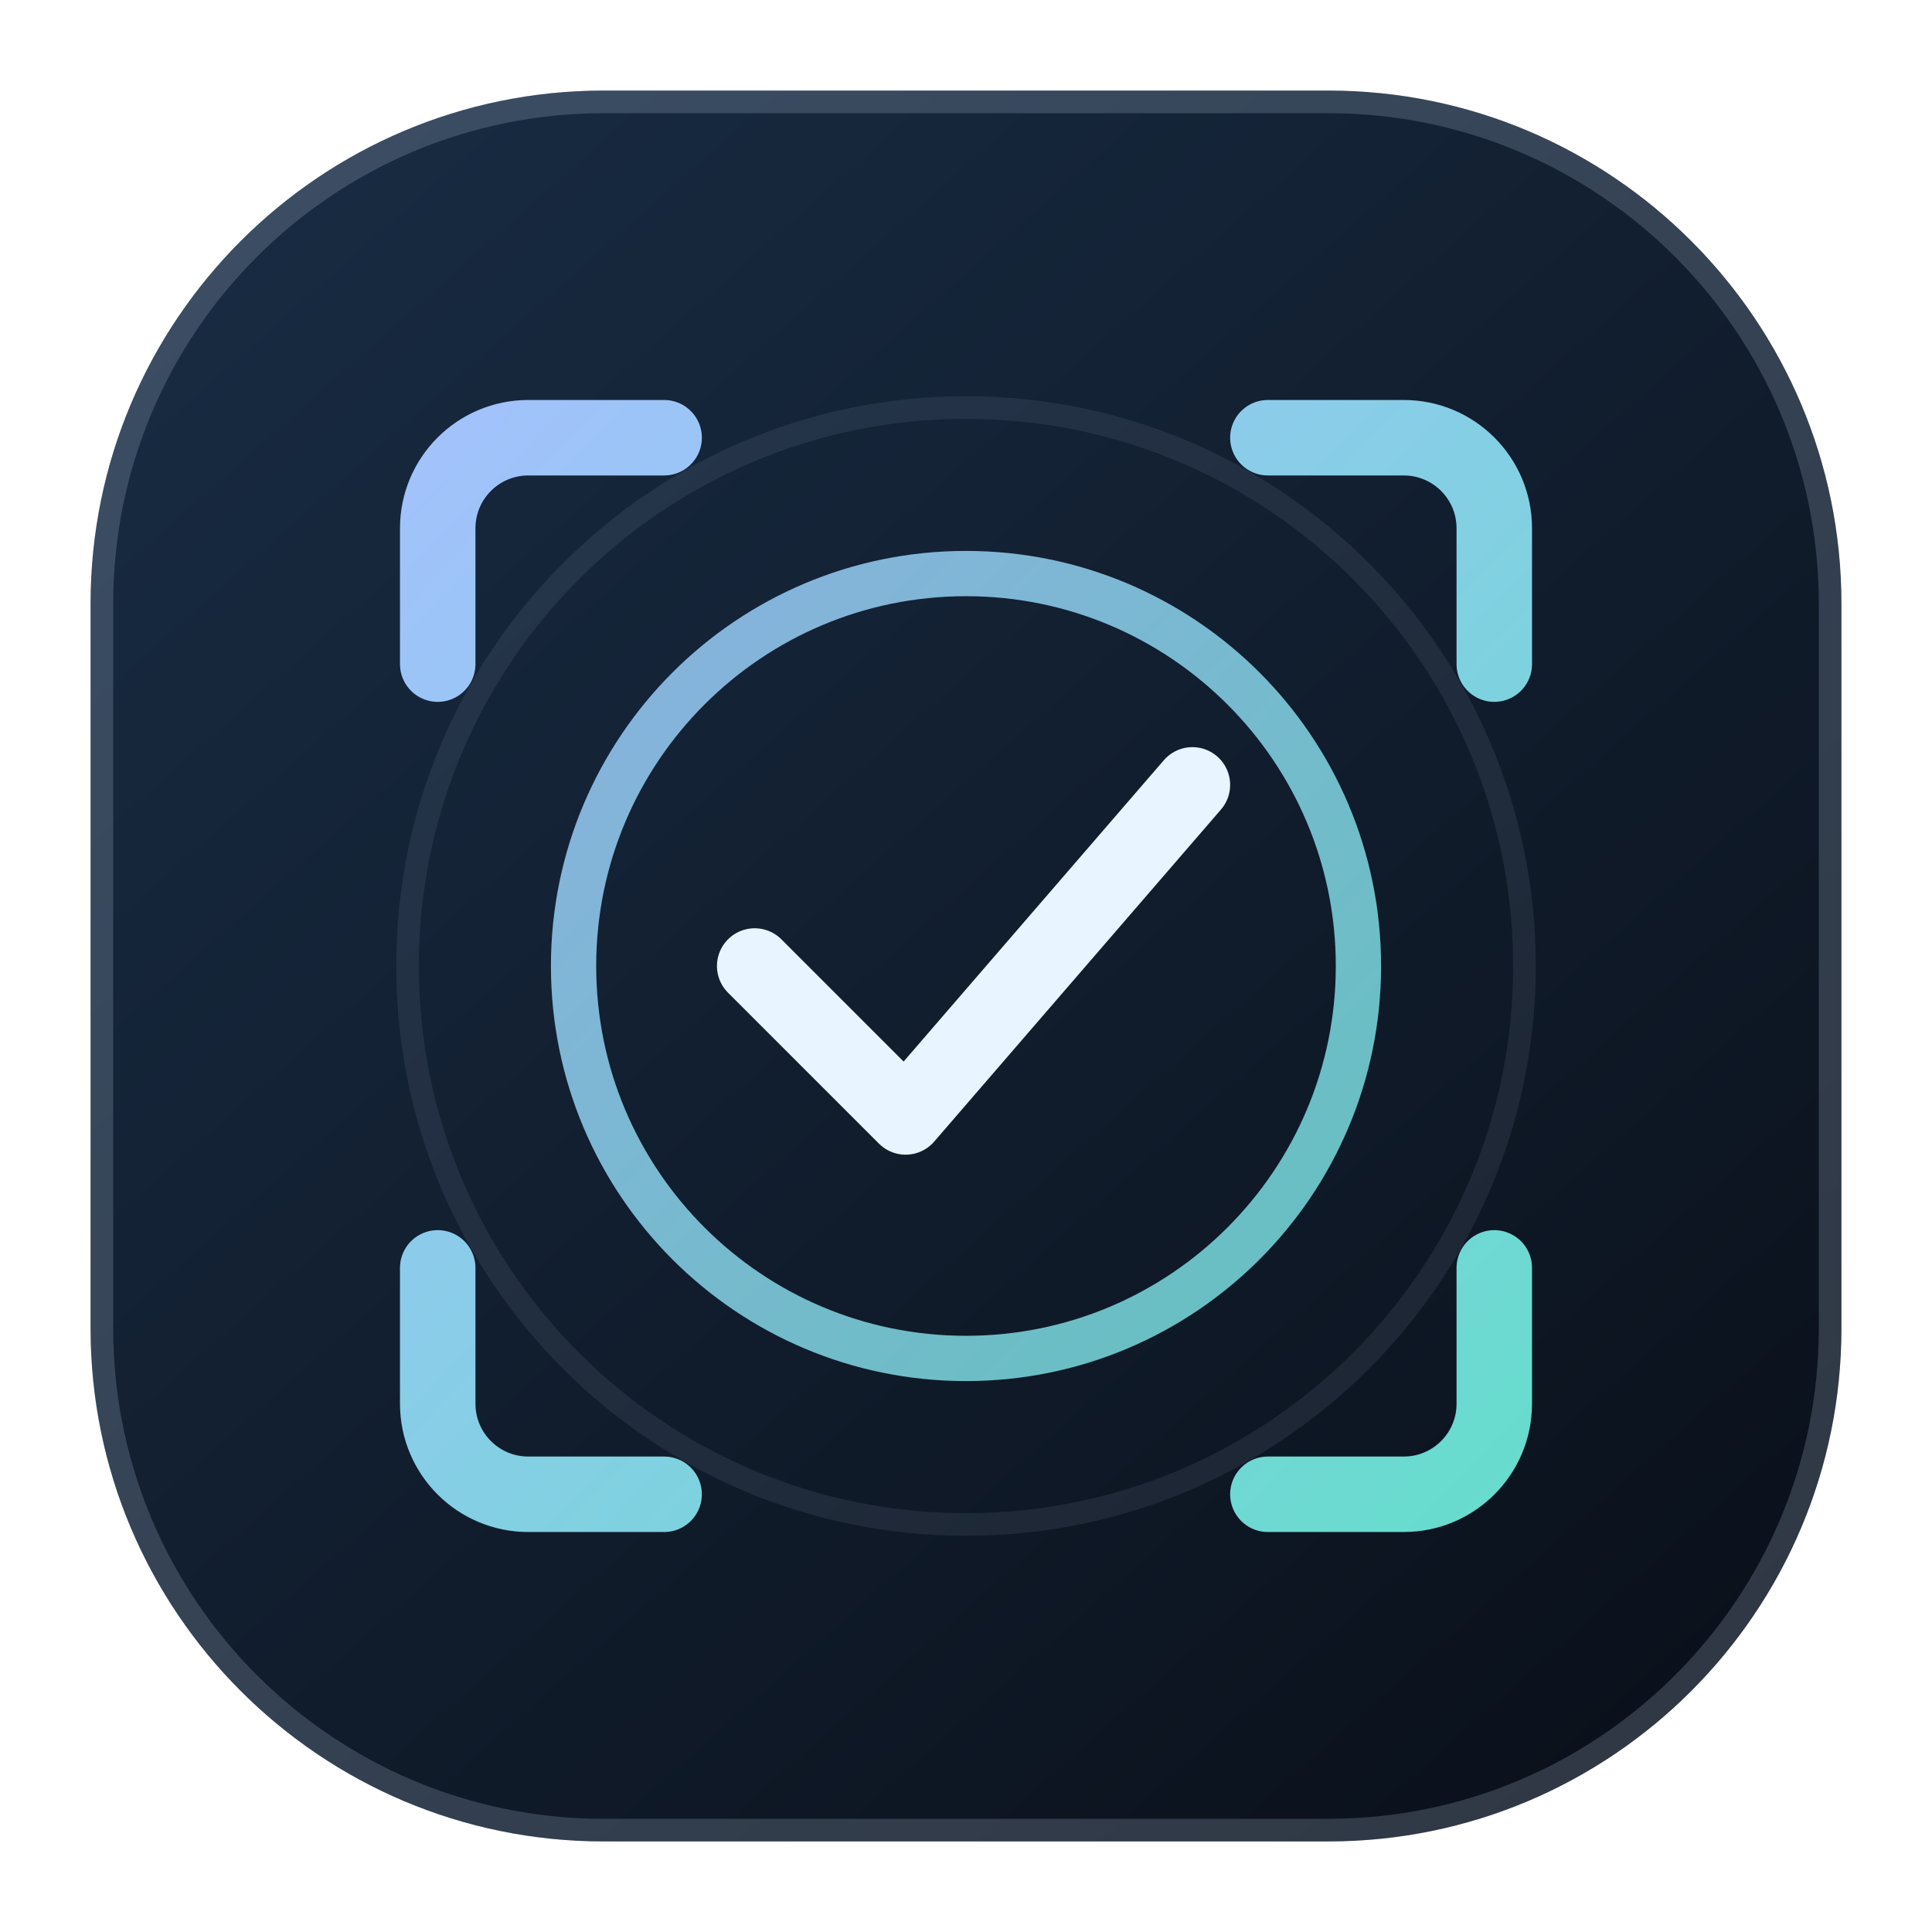
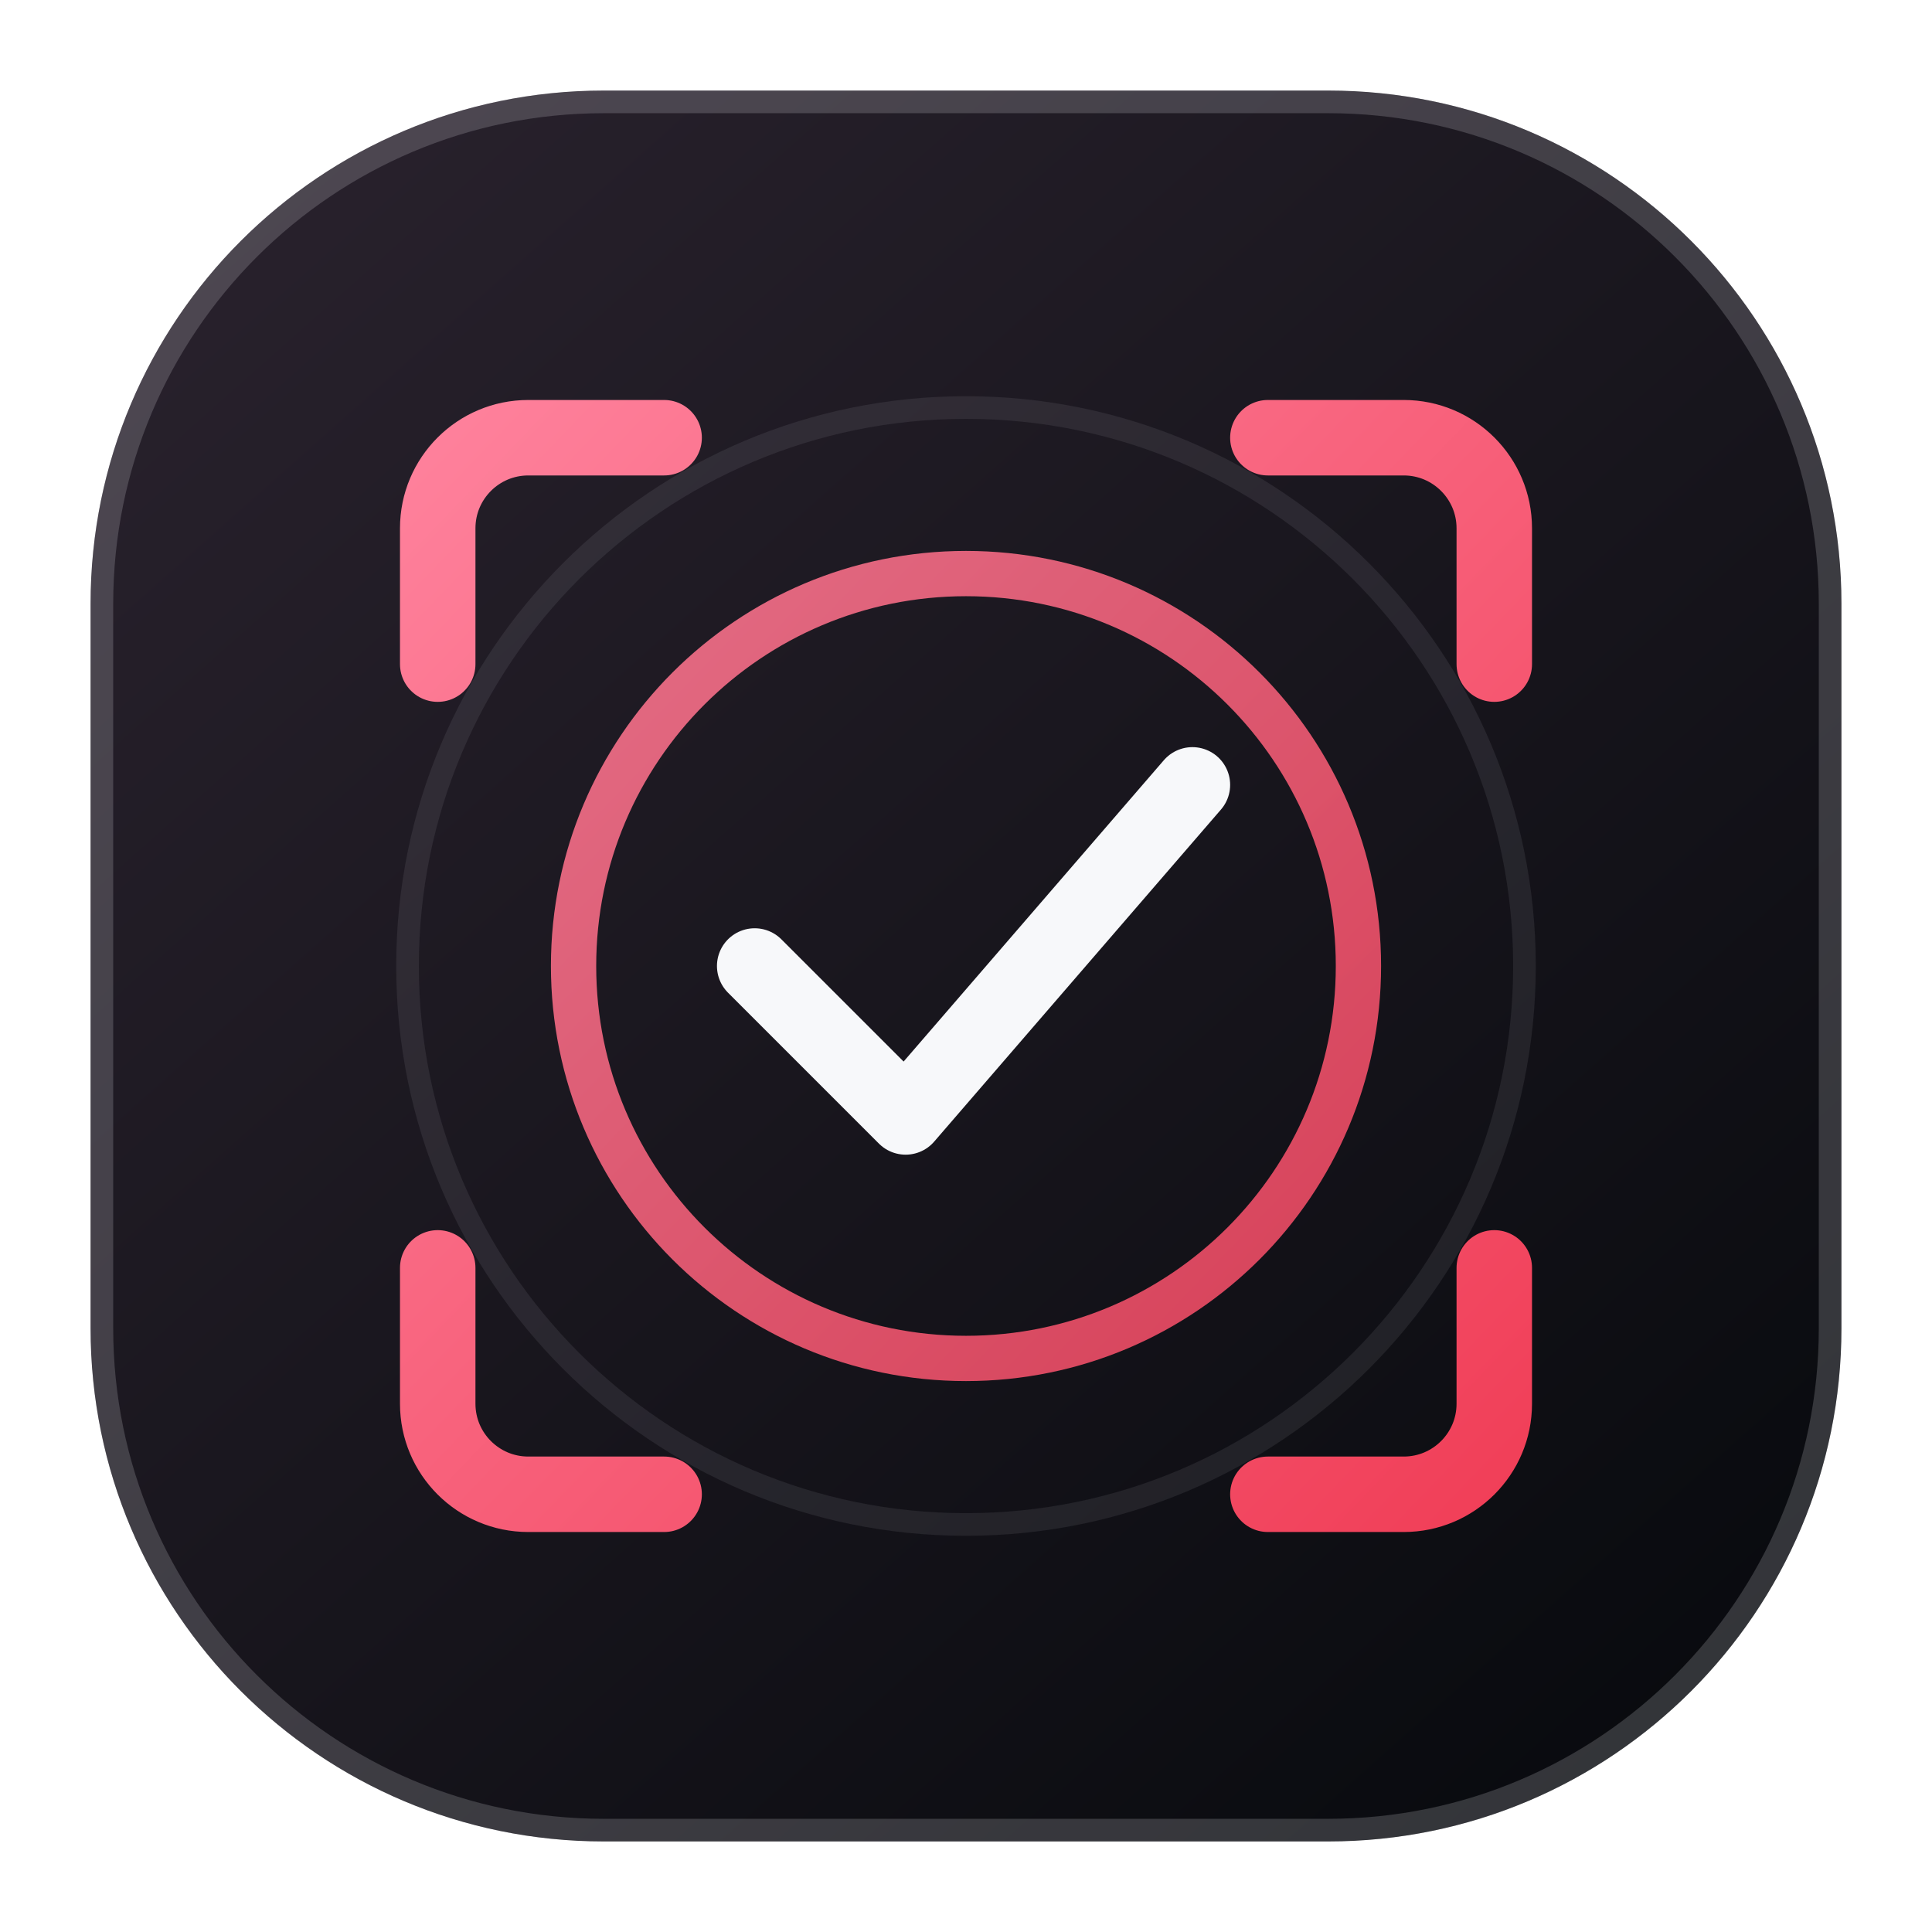
<svg xmlns="http://www.w3.org/2000/svg" viewBox="0 0 128 128" fill="none" role="img" aria-labelledby="title desc">
  <defs>
    <linearGradient id="glass" x1="17" y1="12" x2="112" y2="119" gradientUnits="userSpaceOnUse">
-       <stop stop-color="#182B42" />
-       <stop offset="1" stop-color="#0A101A" />
+       <stop stop-color="#28212C" />
+       <stop offset="1" stop-color="#080A0E" />
    </linearGradient>
    <linearGradient id="light" x1="23" y1="25" x2="103" y2="102" gradientUnits="userSpaceOnUse">
-       <stop stop-color="#A6C0FF" />
-       <stop offset="1" stop-color="#65DDCB" />
+       <stop stop-color="#FF85A0" />
+       <stop offset="1" stop-color="#F03C55" />
    </linearGradient>
  </defs>
  <rect x="6" y="6" width="116" height="116" rx="34" fill="url(#glass)" />
-   <rect x="6.75" y="6.75" width="114.5" height="114.5" rx="33.25" stroke="#DCE9FF" stroke-opacity=".18" stroke-width="1.5" />
+   <rect x="6.75" y="6.75" width="114.5" height="114.5" rx="33.25" stroke="#F7F8FA" stroke-opacity=".18" stroke-width="1.5" />
  <path d="M44 29H35a6 6 0 0 0-6 6v9m55-15h9a6 6 0 0 1 6 6v9M29 84v9a6 6 0 0 0 6 6h9m55-15v9a6 6 0 0 1-6 6h-9" stroke="url(#light)" stroke-width="5" stroke-linecap="round" />
  <circle cx="64" cy="64" r="26" stroke="url(#light)" stroke-opacity=".88" stroke-width="3" />
-   <path d="m50 64 10 10 19-22" stroke="#E8F4FF" stroke-width="5" stroke-linecap="round" stroke-linejoin="round" />
-   <circle cx="64" cy="64" r="37" stroke="#DCE9FF" stroke-opacity=".08" stroke-width="1.5" />
+   <path d="m50 64 10 10 19-22" stroke="#F7F8FA" stroke-width="5" stroke-linecap="round" stroke-linejoin="round" />
+   <circle cx="64" cy="64" r="37" stroke="#F7F8FA" stroke-opacity=".08" stroke-width="1.5" />
</svg>
